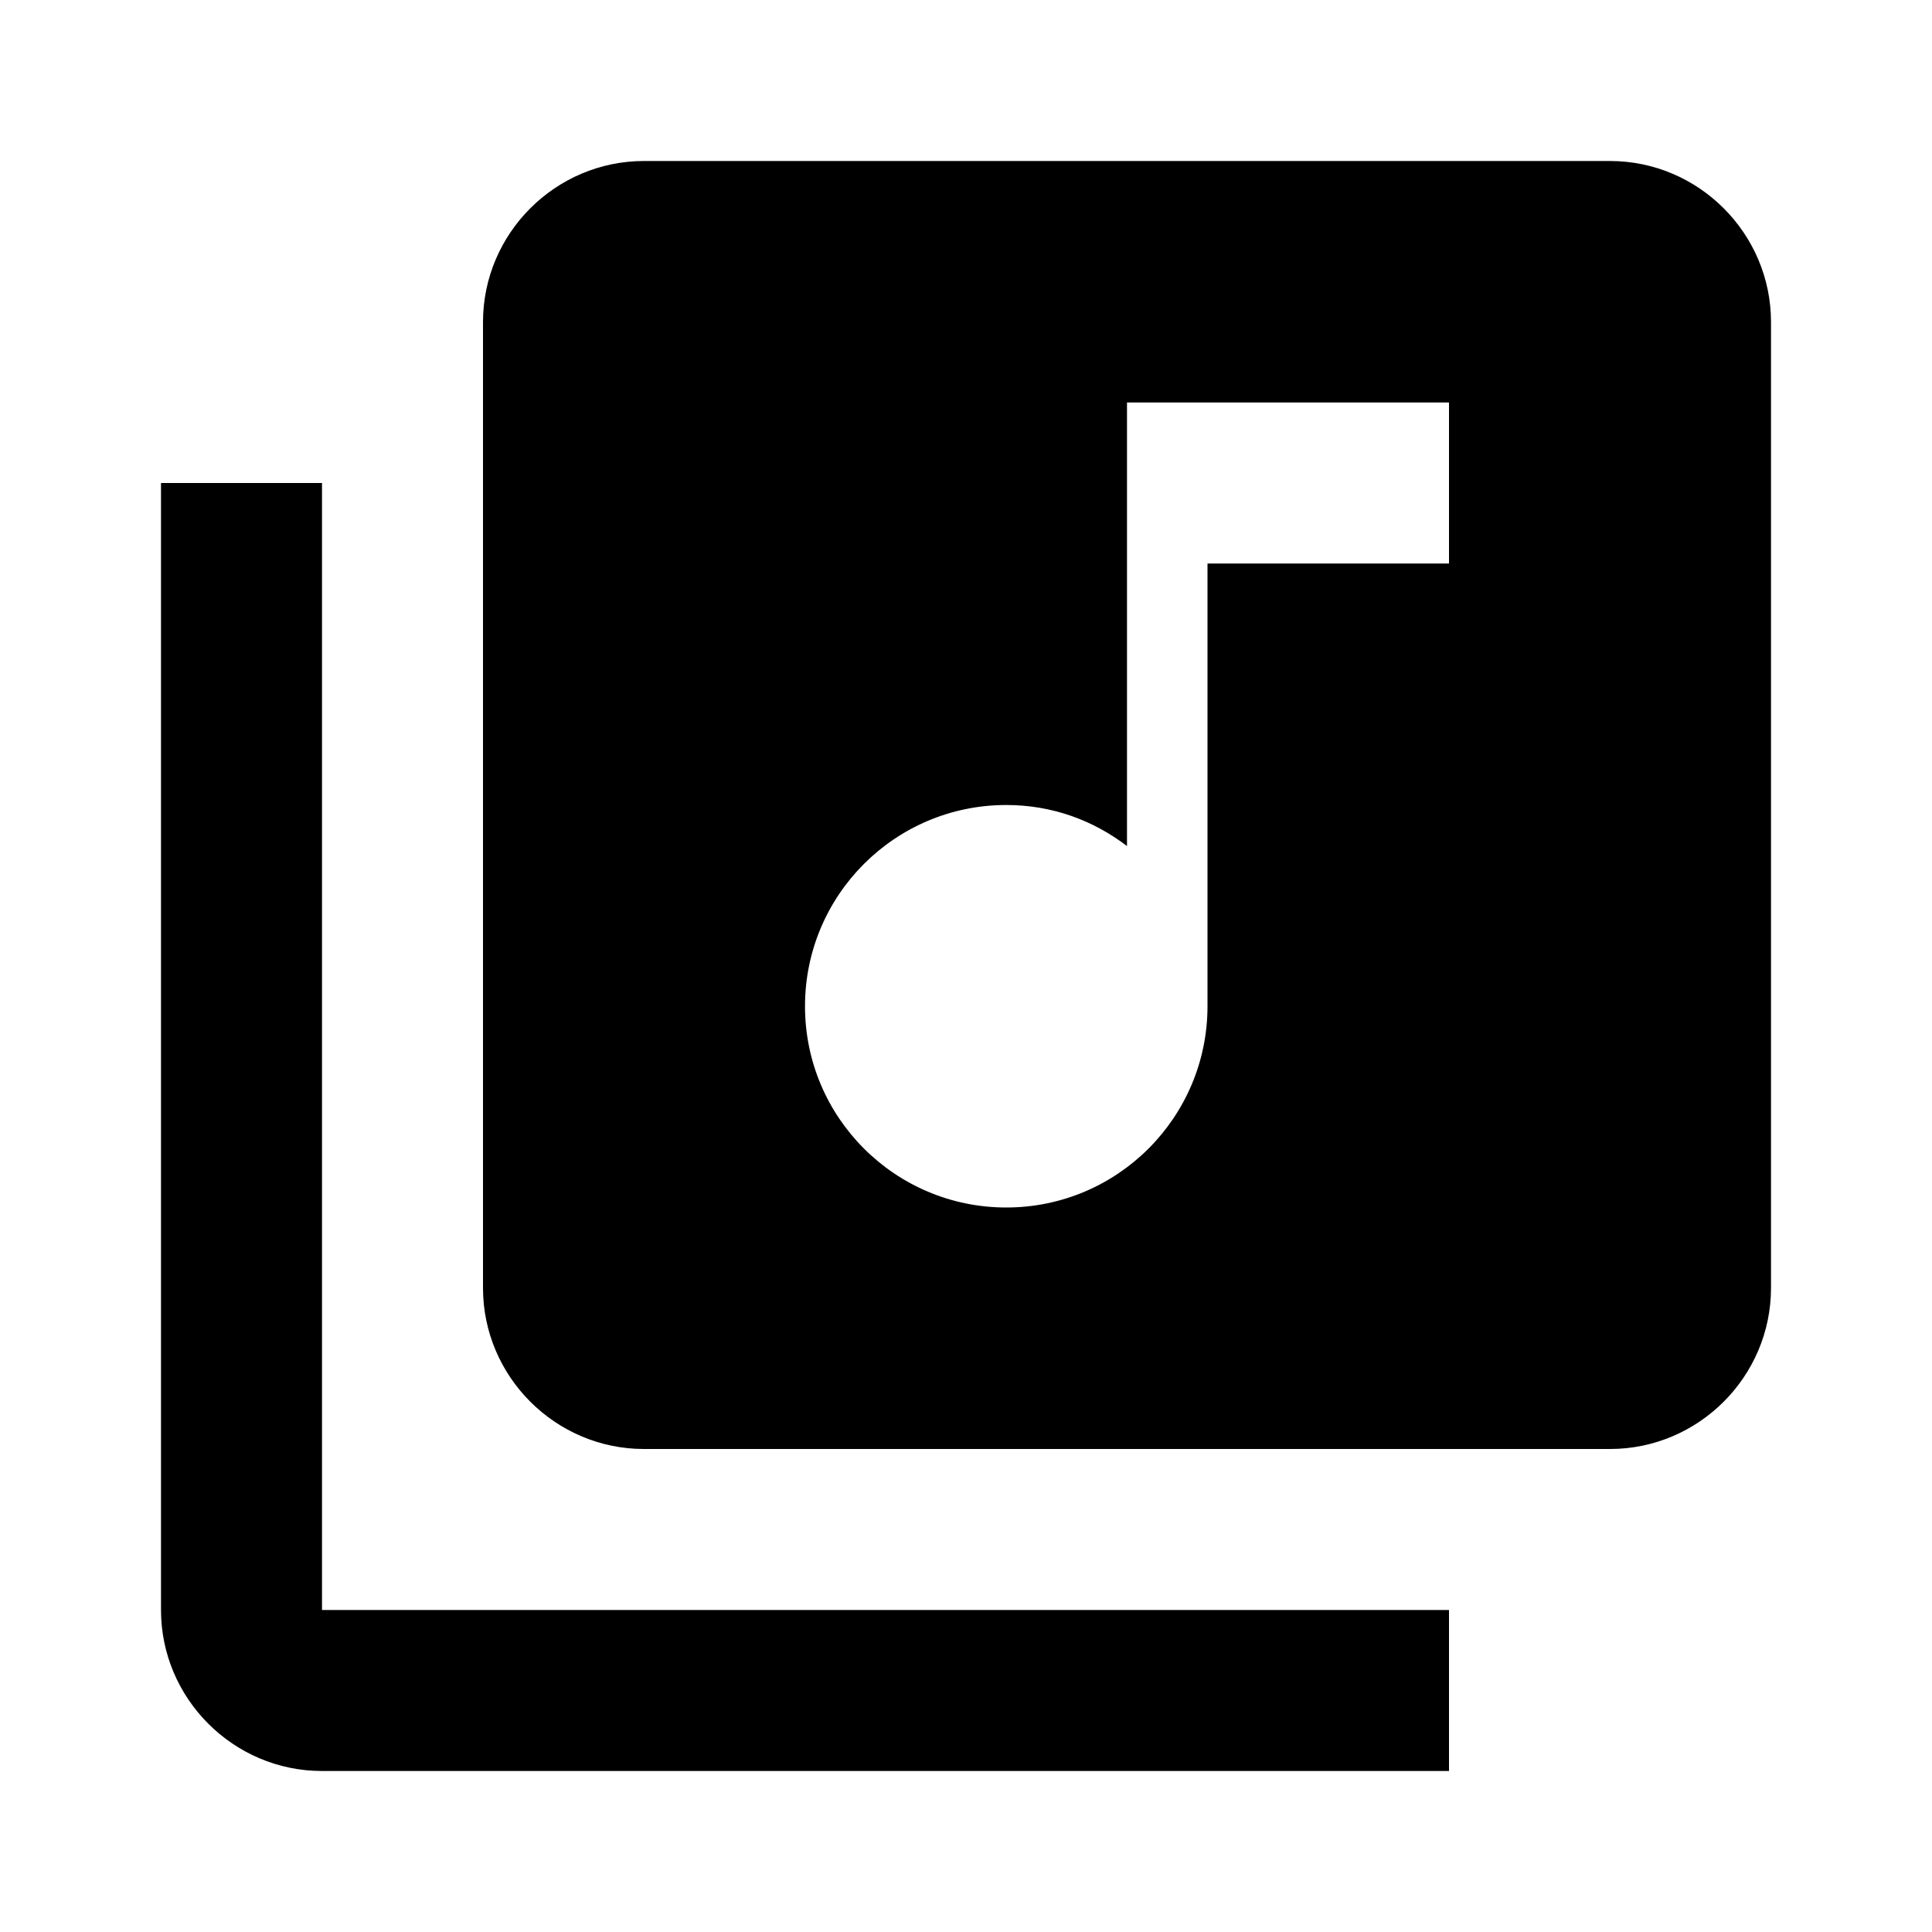
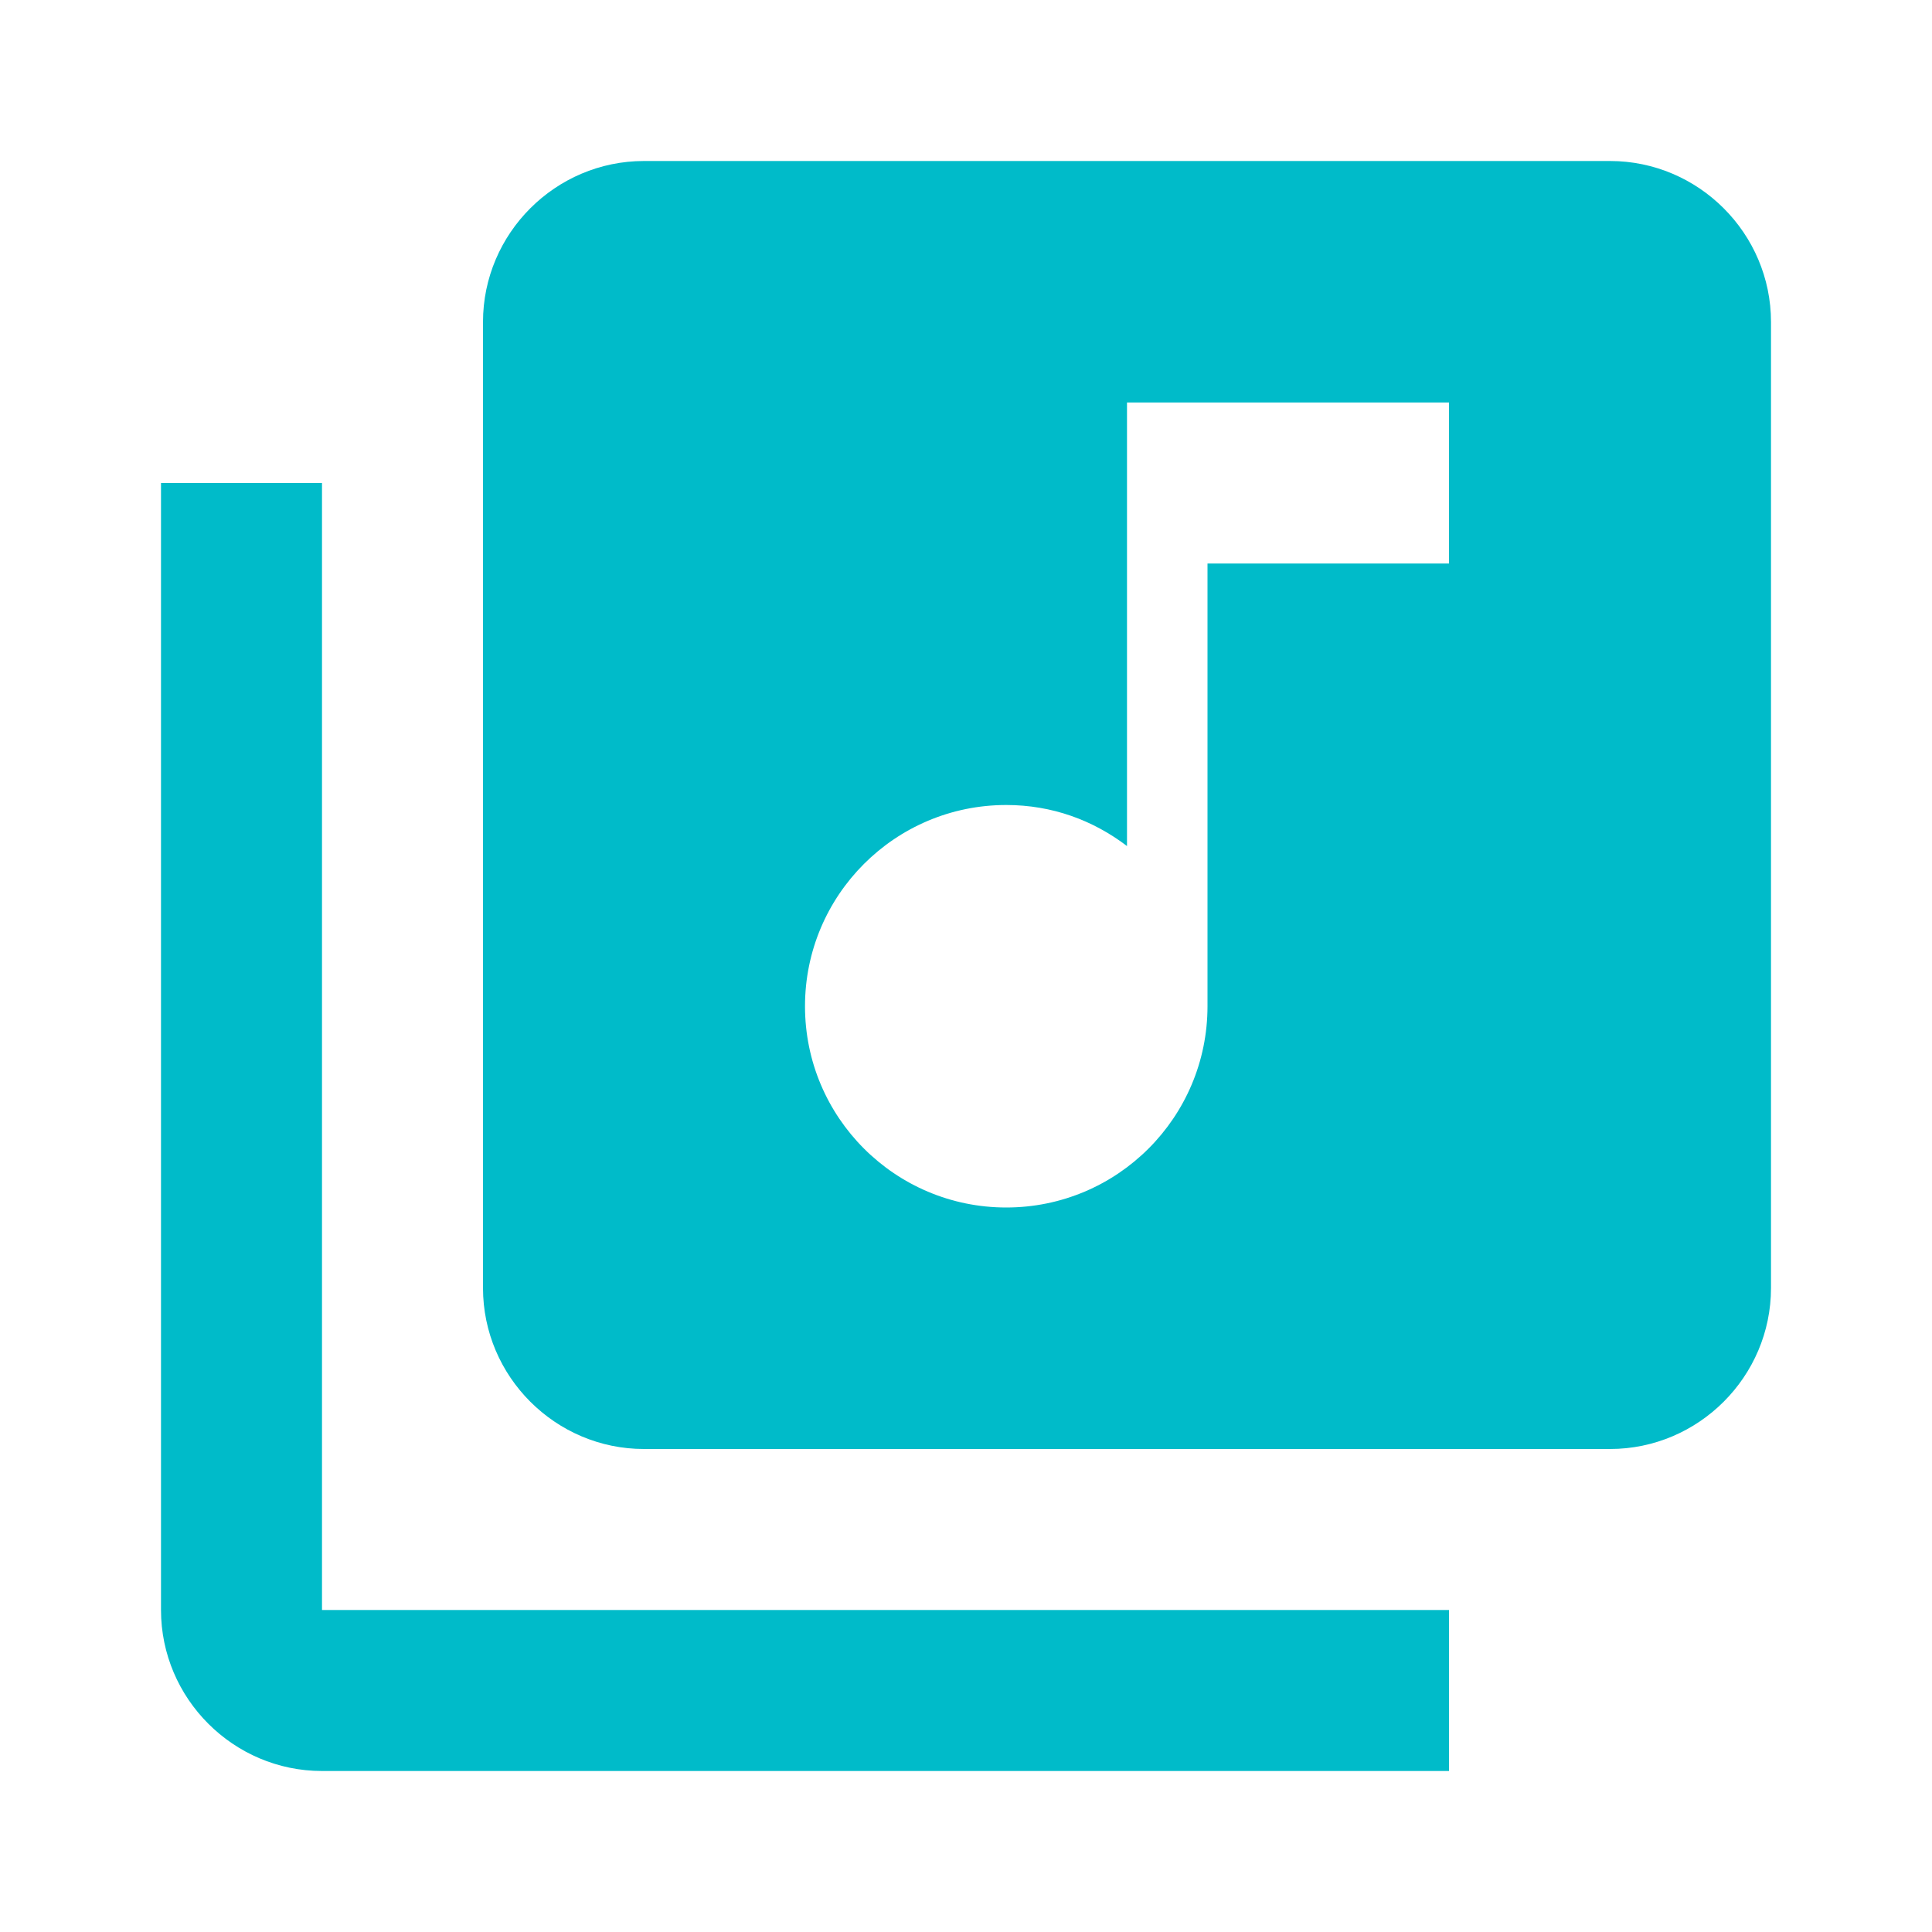
- <svg xmlns="http://www.w3.org/2000/svg" stroke="currentColor" fill="currentColor" stroke-width="0" viewBox="0 0 24 24" height="200px" width="200px">
+ <svg xmlns="http://www.w3.org/2000/svg" stroke="currentColor" fill="#00BBC9" stroke-width="0" viewBox="0 0 24 24" height="200px" width="200px">
  <path fill="none" d="M0 0h24v24H0z" />
  <path d="M20 2H8c-1.1 0-2 .9-2 2v12c0 1.1.9 2 2 2h12c1.1 0 2-.9 2-2V4c0-1.1-.9-2-2-2zm-2 5h-3v5.5a2.5 2.5 0 0 1-5 0 2.5 2.5 0 0 1 2.5-2.5c.57 0 1.08.19 1.5.51V5h4v2zM4 6H2v14c0 1.1.9 2 2 2h14v-2H4V6z" />
</svg>
